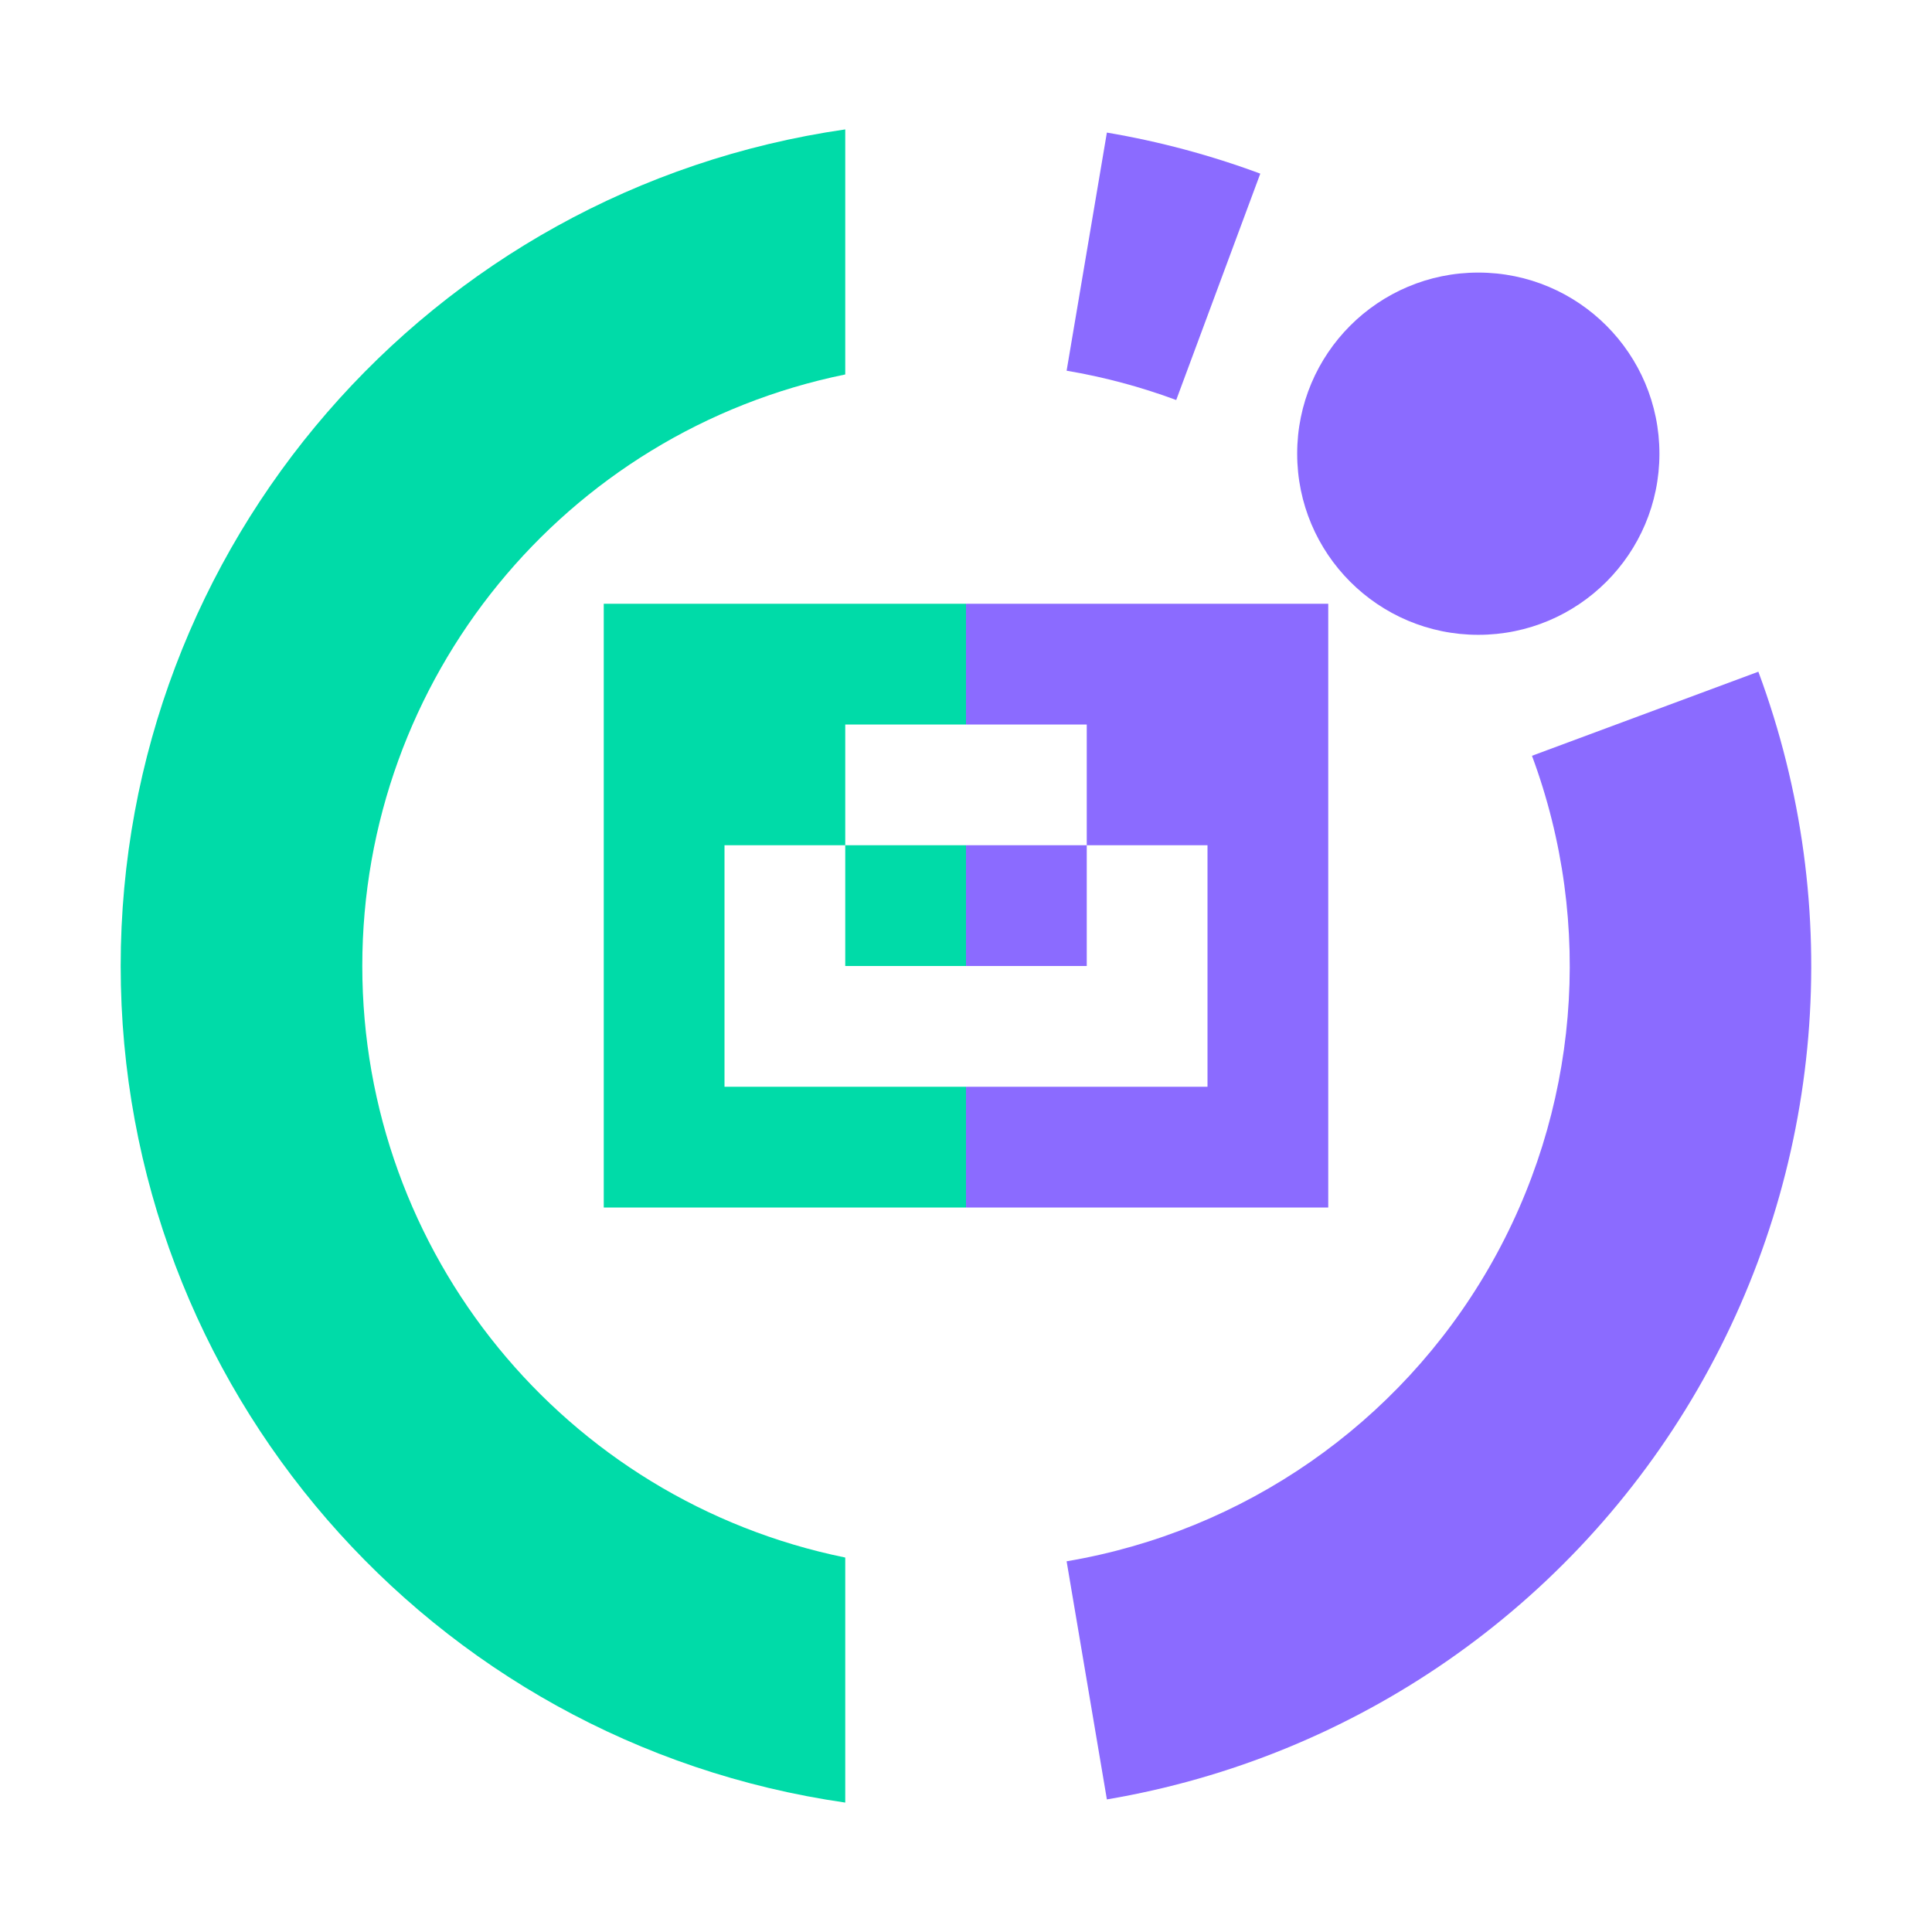
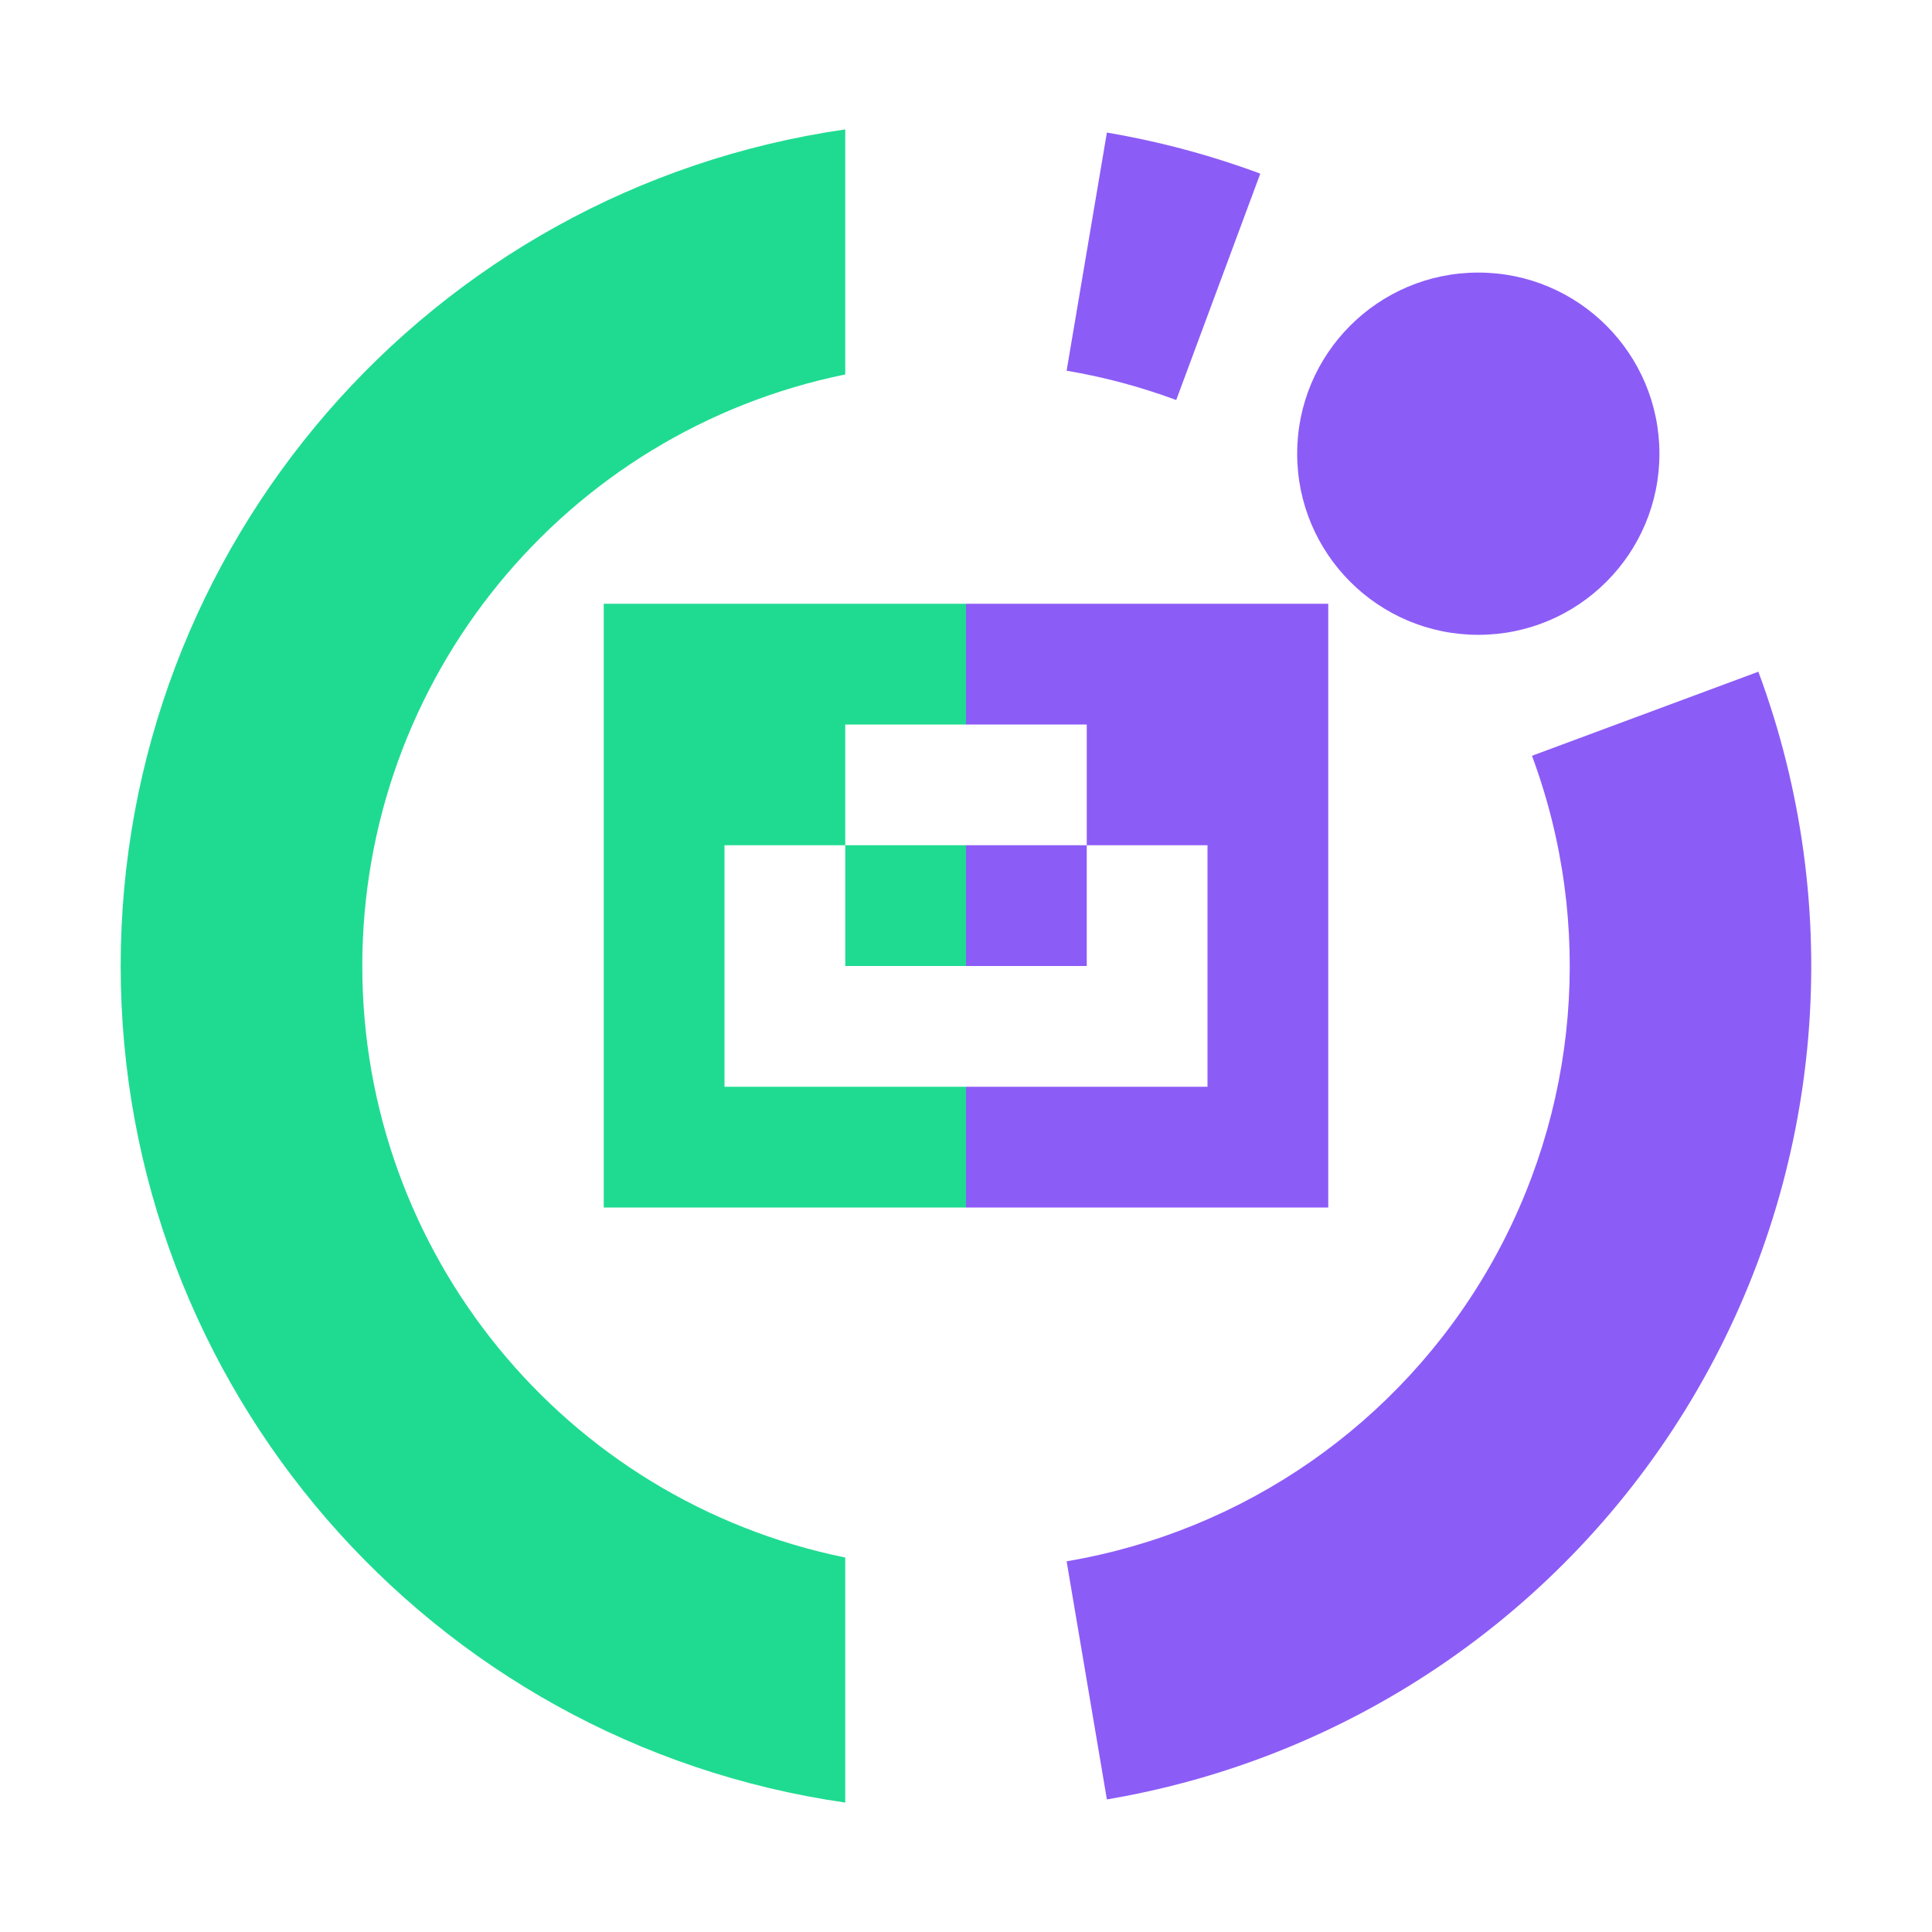
<svg xmlns="http://www.w3.org/2000/svg" width="16" height="16" viewBox="-512 -512 1024 1024" role="img" aria-label="Notifyr mark, concept E3, 16 px">
  <g>
-     <path fill="#8B6BFF" d="M419.97,-155.98 A448 448 0 0 1 74.67,441.73 L53.33,315.52 A320 320 0 0 0 299.98,-111.42ZM74.67,-441.73 A448 448 0 0 1 155.98,-419.97 L111.42,-299.98 A320 320 0 0 0 53.33,-315.52ZM175.53,-271.53 A96 96 0 1 1 367.53,-271.53 A96 96 0 1 1 175.53,-271.53ZM0,-192 L192,-192 L192,-128 L0,-128ZM64,-128 L192,-128 L192,-64 L64,-64ZM0,-64 L64,-64 L64,0 L0,0ZM128,-64 L192,-64 L192,0 L128,0ZM128,0 L192,0 L192,64 L128,64ZM0,64 L192,64 L192,128 L0,128Z" />
-     <path fill="#00DBA8" d="M-64,443.41 A448 448 0 0 1 -64,-443.41 L-64,-313.53 A320 320 0 0 0 -64,313.53ZM-192,-192 L0,-192 L0,-128 L-192,-128ZM-192,-128 L-64,-128 L-64,-64 L-192,-64ZM-192,-64 L-128,-64 L-128,0 L-192,0ZM-64,-64 L0,-64 L0,0 L-64,0ZM-192,0 L-128,0 L-128,64 L-192,64ZM-192,64 L0,64 L0,128 L-192,128Z" />
+     <path fill="#8C5CF7" d="M419.97,-155.98 A448 448 0 0 1 74.67,441.73 L53.33,315.52 A320 320 0 0 0 299.98,-111.42ZM74.67,-441.73 A448 448 0 0 1 155.98,-419.97 L111.42,-299.98 A320 320 0 0 0 53.33,-315.52ZM175.53,-271.53 A96 96 0 1 1 367.53,-271.53 A96 96 0 1 1 175.53,-271.53ZM0,-192 L192,-192 L192,-128 L0,-128ZM64,-128 L192,-128 L192,-64 L64,-64ZM0,-64 L64,-64 L64,0 L0,0ZM128,-64 L192,-64 L192,0 L128,0ZM128,0 L192,0 L192,64 L128,64ZM0,64 L192,64 L192,128 L0,128Z" />
+     <path fill="#1FDB91" d="M-64,443.41 A448 448 0 0 1 -64,-443.41 L-64,-313.53 A320 320 0 0 0 -64,313.53ZM-192,-192 L0,-192 L0,-128 L-192,-128ZM-192,-128 L-64,-128 L-64,-64 L-192,-64ZM-192,-64 L-128,-64 L-128,0 L-192,0ZM-64,-64 L0,-64 L0,0 L-64,0ZM-192,0 L-128,0 L-128,64 L-192,64ZM-192,64 L0,64 L0,128 L-192,128Z" />
  </g>
</svg>
